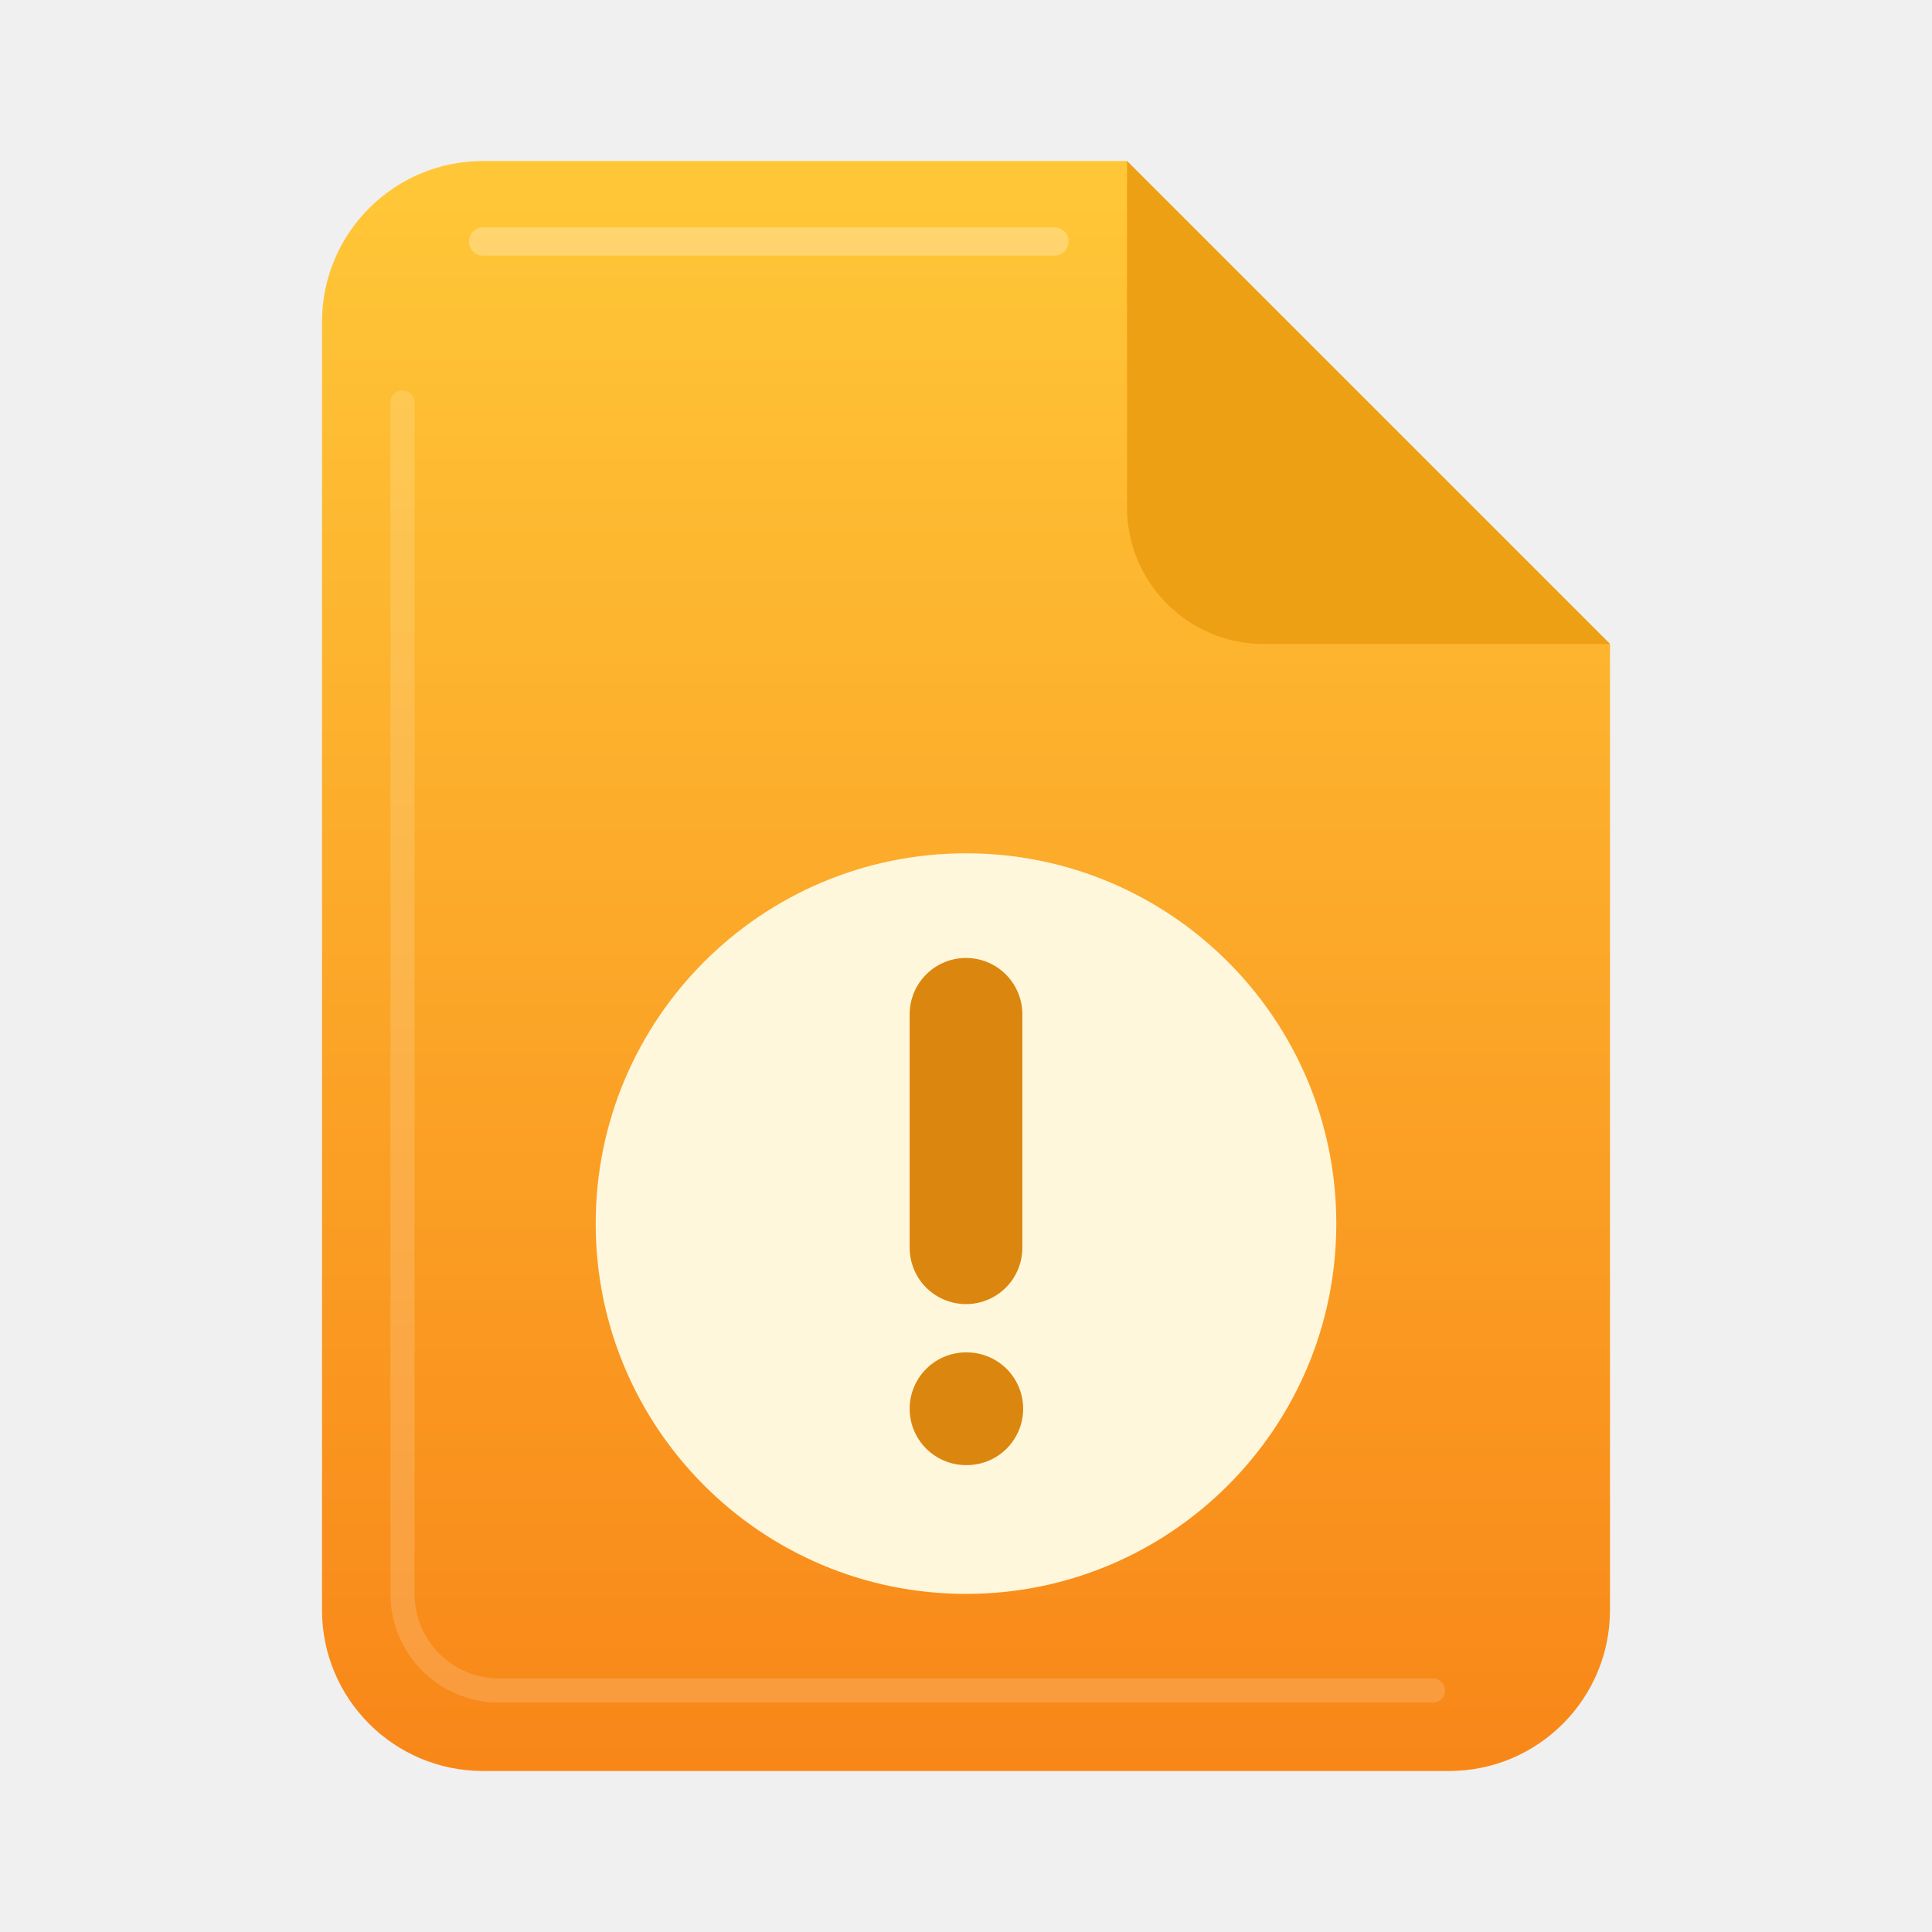
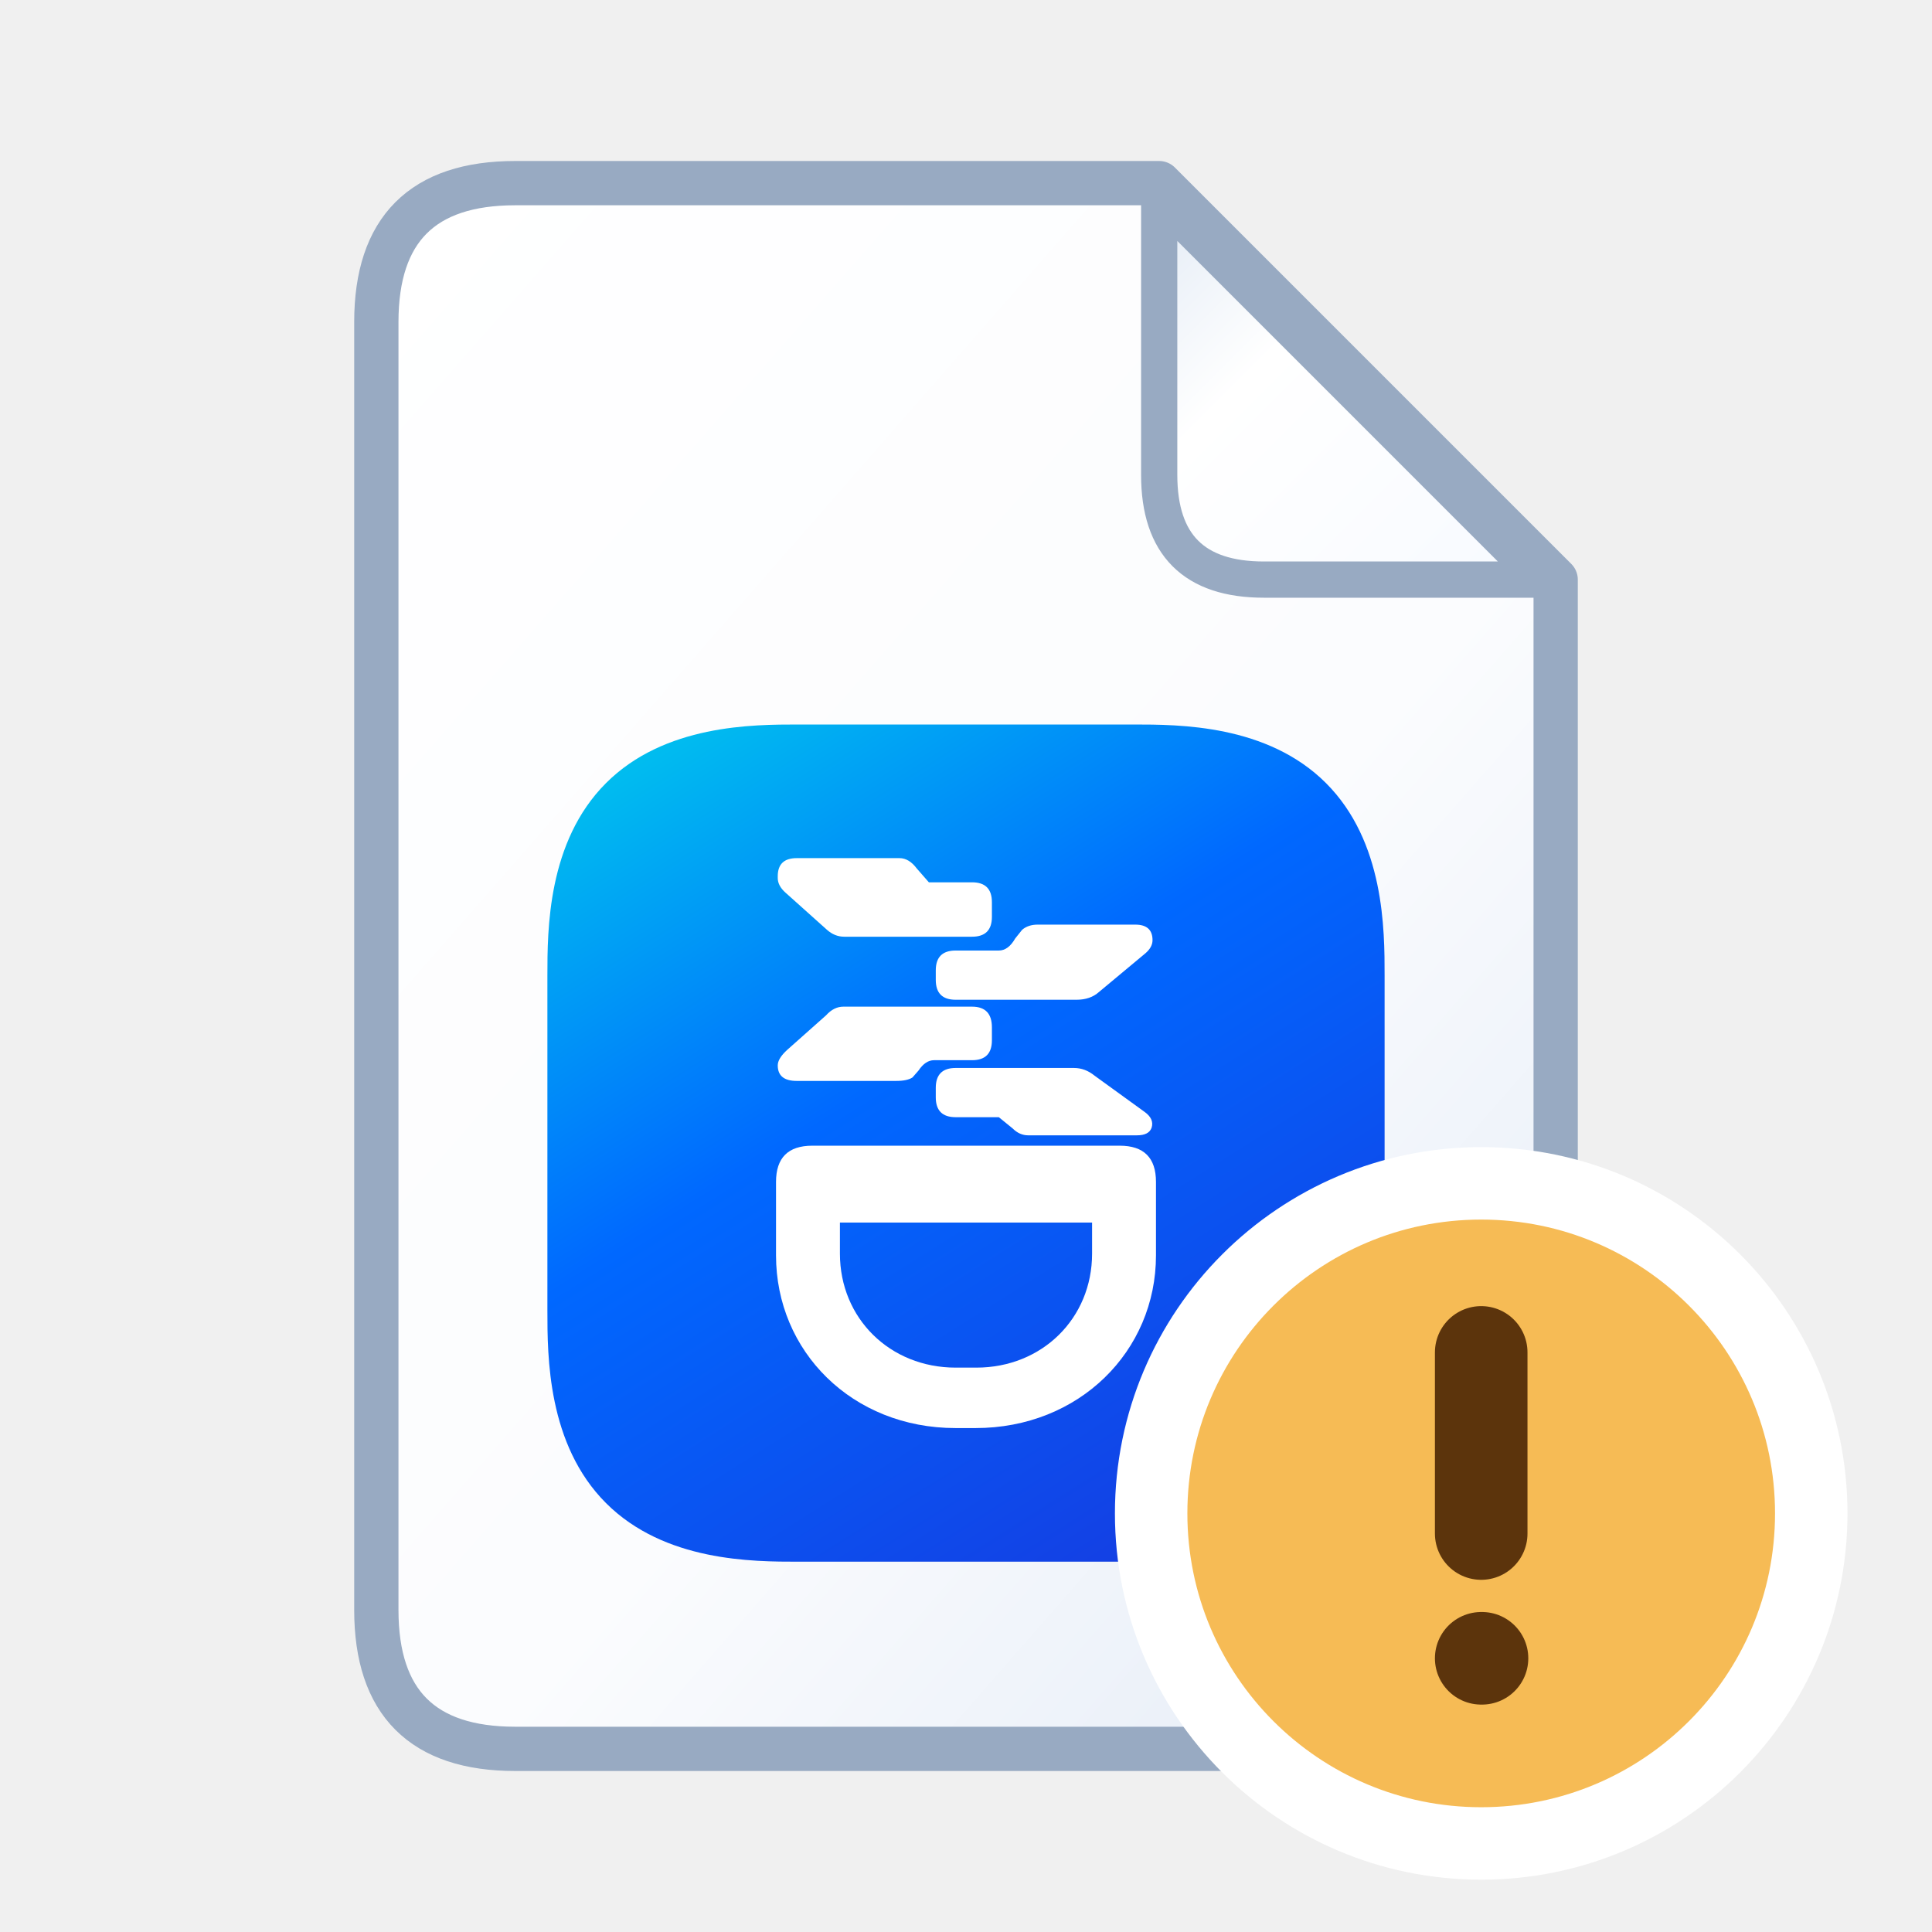
<svg xmlns="http://www.w3.org/2000/svg" width="24" height="24" viewBox="0 0 24 24" fill="none" stroke="#eceef3" stroke-width="1.5" stroke-linecap="round" stroke-linejoin="round">
  <defs>
-     <linearGradient id="sky" x2="0" y2="1">
-       <stop stop-color="#c1edff" />
-       <stop offset="1" stop-color="#85d3fb" />
+     <linearGradient id="archive-brand-blue" x1=".15" y1="0" x2=".78" y2="1">
+       <stop stop-color="#00beef" />
+       <stop offset=".42" stop-color="#0068ff" />
+       <stop offset="1" stop-color="#153de2" />
    </linearGradient>
-     <linearGradient id="blue" x2="0" y2="1">
-       <stop stop-color="#5bb5ff" />
-       <stop offset=".6" stop-color="#327dff" />
-       <stop offset="1" stop-color="#1758f2" />
+     <linearGradient id="archive-brand-paper" x1="0" y1="0" x2=".85" y2="1">
+       <stop stop-color="#fff" />
+       <stop offset=".62" stop-color="#fbfcfe" />
+       <stop offset="1" stop-color="#e6edf7" />
    </linearGradient>
-     <linearGradient id="amber-warning" x2="0" y2="1">
-       <stop stop-color="#ffc838" />
-       <stop offset="1" stop-color="#f88618" />
-     </linearGradient>
-     <linearGradient id="amber-conflict" x2="0" y2="1">
-       <stop stop-color="#fff0c8" />
-       <stop offset="1" stop-color="#ffd178" />
-     </linearGradient>
-     <linearGradient id="amber-archive" x2="0" y2="1">
-       <stop stop-color="#ffd353" />
-       <stop offset="1" stop-color="#ffaf30" />
-     </linearGradient>
-     <linearGradient id="amber-image" x2="0" y2="1">
-       <stop stop-color="#ffe5b4" />
-       <stop offset="1" stop-color="#ffd188" />
+     <linearGradient id="archive-brand-fold" x1="0" y1="0" x2="1" y2="1">
+       <stop stop-color="#e3ebf5" />
+       <stop offset=".35" stop-color="#fff" />
+       <stop offset="1" stop-color="#f7faff" />
    </linearGradient>
  </defs>
-   <path fill="url(#amber-warning)" stroke="none" d="M6 2h8l6 6v12a2 2 0 0 1-2 2H6a2 2 0 0 1-2-2V4a2 2 0 0 1 2-2Z" />
-   <path fill="#eea015" stroke="none" d="M14 2v4.3A1.7 1.7 0 0 0 15.7 8H20Z" />
-   <path d="M5 5v14.8A1.2 1.2 0 0 0 6.2 21h11.6" stroke="white" stroke-opacity=".16" stroke-width=".3" />
-   <path d="M6 3h7.1" stroke="white" stroke-opacity=".28" stroke-width=".35" />
-   <circle cx="12" cy="15.2" r="4.6" fill="#fff7dc" stroke="none" />
-   <path stroke="#db860e" stroke-width="1.4" d="M12 12.6v2.9m0 2h.01" />
+   <path fill="url(#archive-brand-paper)" stroke="#98aac2" stroke-width=".55" d="M6.4 2.275H14.4L19.325 7.2V20.4Q19.325 21.725 18 21.725H6.4Q4.675 21.725 4.675 20V4Q4.675 2.275 6.4 2.275Z" />
+   <path fill="url(#archive-brand-fold)" stroke="#98aac2" stroke-width=".45" d="M14.4 2.45V5.9Q14.4 7.2 15.7 7.2H19.15Z" />
+   <path d="M9.92 9H14.08C14.648 9 15.744 9 16.472 9.728C17.2 10.456 17.2 11.552 17.2 12.12V16.28C17.2 16.848 17.2 17.944 16.472 18.672C15.744 19.4 14.648 19.4 14.08 19.4H9.92C9.352 19.4 8.256 19.4 7.528 18.672C6.8 17.944 6.8 16.848 6.8 16.28V12.12C6.8 11.552 6.8 10.456 7.528 9.728C8.256 9 9.352 9 9.92 9Z" fill="url(#archive-brand-blue)" stroke="none" />
+   <g fill="#fff" stroke="none" transform="translate(9.64 10.66) scale(0.01072727) translate(-407 -325)">
+     <path d="M431 325H550Q561 325 570 337L584 353H634Q657 353 657 376V393Q657 416 634 416H486Q475 416 466 408L418 365Q409 357 409 348V346Q409 325 431 325Z" fill-rule="evenodd" />
+     <path d="M615 432H665Q676 432 684 418L692 408Q699 402 710 402H823Q843 402 843 420Q843 428 835 435L781 480Q771 489 755 489H615Q592 489 592 466V455Q592 432 615 432Z" fill-rule="evenodd" />
+     <path d="M485 497H634Q657 497 657 521V536Q657 559 634 559H590Q580 559 572 571L565 579Q559 583 546 583H431Q409 583 409 565Q409 557 420 547L465 507Q474 497 485 497Z" fill-rule="evenodd" />
+     <path d="M615 568H752Q765 568 776 577L834 619Q845 627 842 637Q839 646 825 646H699Q689 646 681 638L665 625H615Q592 625 592 602V591Q592 568 615 568Z" fill-rule="evenodd" />
+     <path d="M449 658H805Q847 658 847 700V785C847 896 758 985 638 985H615C495 985 407 896 407 785V700Q407 658 449 658Z M481 747H773V783C773 858 715 915 639 915H615C539 915 481 858 481 783Z" fill-rule="evenodd" />
+   </g>
+   <circle cx="18.4" cy="18.8" r="4.1" fill="#f6bb55" stroke="#fff" stroke-width=".9" />
+   <path d="M18.4 16.8v2.25m0 1.55h.01" fill="none" stroke="#5c340c" stroke-width="1.15" />
</svg>
